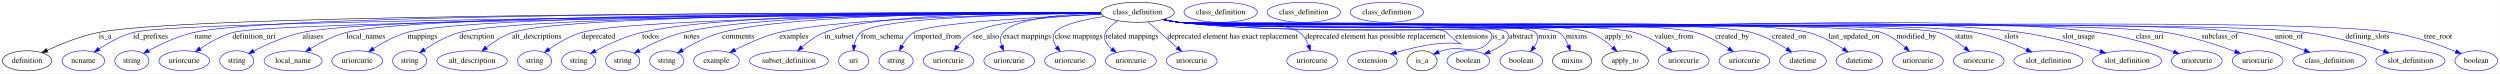
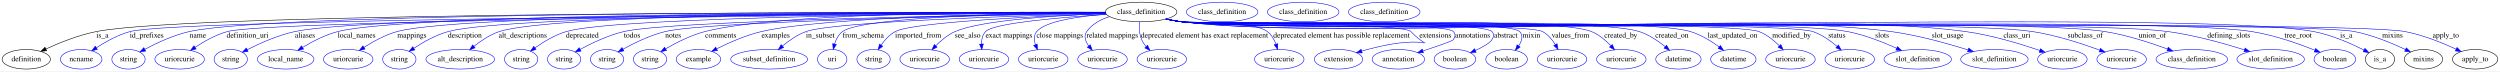
- <svg xmlns="http://www.w3.org/2000/svg" width="4482pt" height="131pt" viewBox="0.00 0.00 4481.54 131.00">
+ <svg xmlns="http://www.w3.org/2000/svg" width="4597pt" height="131pt" viewBox="0.00 0.00 4596.79 131.00">
  <g id="graph0" class="graph" transform="scale(1 1) rotate(0) translate(4 127)">
-     <polygon fill="white" stroke="transparent" points="-4,4 -4,-127 4477.54,-127 4477.54,4 -4,4" />
+     <polygon fill="white" stroke="transparent" points="-4,4 -4,-127 4592.79,-127 4592.79,4 -4,4" />
    <g id="node1" class="node">
-       <ellipse fill="none" stroke="black" cx="2035.2" cy="-105" rx="65.79" ry="18" />
-       <text text-anchor="middle" x="2035.2" y="-101.3" font-family="Times,serif" font-size="14.00">class_definition</text>
+       <ellipse fill="none" stroke="black" cx="2094.2" cy="-105" rx="65.79" ry="18" />
+       <text text-anchor="middle" x="2094.2" y="-101.3" font-family="Times,serif" font-size="14.00">class_definition</text>
    </g>
    <g id="node2" class="node">
      <ellipse fill="none" stroke="black" cx="44.2" cy="-18" rx="44.39" ry="18" />
      <text text-anchor="middle" x="44.2" y="-14.3" font-family="Times,serif" font-size="14.00">definition</text>
    </g>
    <g id="edge1" class="edge">
-       <path fill="none" stroke="black" d="M1969.56,-104.13C1659.84,-104.54 351.99,-104.18 173.2,-69 140.6,-62.59 105.56,-48.5 80.24,-36.91" />
-       <polygon fill="black" stroke="black" points="81.58,-33.68 71.04,-32.62 78.62,-40.02 81.58,-33.68" />
+       <path fill="none" stroke="black" d="M2028.59,-104.17C1712.94,-104.79 358.07,-105.32 173.2,-69 140.59,-62.59 105.56,-48.51 80.24,-36.92" />
+       <polygon fill="black" stroke="black" points="81.58,-33.68 71.04,-32.62 78.62,-40.03 81.58,-33.68" />
      <text text-anchor="middle" x="184.2" y="-57.8" font-family="Times,serif" font-size="14.00">is_a</text>
    </g>
    <g id="node3" class="node">
      <ellipse fill="none" stroke="blue" cx="145.2" cy="-18" rx="38.19" ry="18" />
      <text text-anchor="middle" x="145.2" y="-14.3" font-family="Times,serif" font-size="14.00">ncname</text>
    </g>
    <g id="edge2" class="edge">
-       <path fill="none" stroke="blue" d="M1969.56,-103.61C1655.8,-101.65 320.38,-91.96 235.2,-69 212.86,-62.98 190.1,-50.26 173.06,-39.16" />
-       <polygon fill="blue" stroke="blue" points="174.95,-36.22 164.7,-33.55 171.05,-42.03 174.95,-36.22" />
+       <path fill="none" stroke="blue" d="M2028.55,-103.65C1708.48,-101.86 323.37,-92.74 235.2,-69 212.86,-62.99 190.1,-50.27 173.06,-39.17" />
+       <polygon fill="blue" stroke="blue" points="174.95,-36.23 164.7,-33.55 171.05,-42.04 174.95,-36.23" />
      <text text-anchor="middle" x="265.7" y="-57.8" font-family="Times,serif" font-size="14.00">id_prefixes</text>
    </g>
    <g id="node4" class="node">
      <ellipse fill="none" stroke="blue" cx="232.2" cy="-18" rx="30.59" ry="18" />
      <text text-anchor="middle" x="232.2" y="-14.3" font-family="Times,serif" font-size="14.00">string</text>
    </g>
    <g id="edge3" class="edge">
-       <path fill="none" stroke="blue" d="M1969.57,-104.18C1677.67,-104.78 504.57,-104.91 344.2,-69 314.92,-62.45 283.95,-47.96 262.02,-36.26" />
-       <polygon fill="blue" stroke="blue" points="263.65,-33.17 253.2,-31.45 260.3,-39.31 263.65,-33.17" />
+       <path fill="none" stroke="blue" d="M2028.54,-104.23C1730.31,-105.07 510.59,-106.2 344.2,-69 314.92,-62.46 283.95,-47.97 262.01,-36.27" />
+       <polygon fill="blue" stroke="blue" points="263.65,-33.18 253.2,-31.46 260.3,-39.32 263.65,-33.18" />
      <text text-anchor="middle" x="359.7" y="-57.8" font-family="Times,serif" font-size="14.00">name</text>
    </g>
    <g id="node5" class="node">
      <ellipse fill="none" stroke="blue" cx="326.2" cy="-18" rx="45.49" ry="18" />
      <text text-anchor="middle" x="326.2" y="-14.3" font-family="Times,serif" font-size="14.00">uriorcurie</text>
    </g>
    <g id="edge4" class="edge">
-       <path fill="none" stroke="blue" d="M1969.6,-103.48C1675.59,-101.05 490.22,-89.97 414.2,-69 392.9,-63.13 371.3,-50.96 354.83,-40.1" />
-       <polygon fill="blue" stroke="blue" points="356.47,-36.99 346.24,-34.25 352.53,-42.78 356.47,-36.99" />
+       <path fill="none" stroke="blue" d="M2028.74,-103.54C1728.36,-101.29 493.21,-90.76 414.2,-69 392.9,-63.13 371.3,-50.97 354.82,-40.11" />
+       <polygon fill="blue" stroke="blue" points="356.47,-37 346.24,-34.26 352.53,-42.78 356.47,-37" />
      <text text-anchor="middle" x="451.2" y="-57.8" font-family="Times,serif" font-size="14.00">definition_uri</text>
    </g>
    <g id="node6" class="node">
      <ellipse fill="none" stroke="blue" cx="420.2" cy="-18" rx="30.59" ry="18" />
      <text text-anchor="middle" x="420.2" y="-14.3" font-family="Times,serif" font-size="14.00">string</text>
    </g>
    <g id="edge5" class="edge">
-       <path fill="none" stroke="blue" d="M1969.55,-103.92C1699.13,-103.37 679.09,-99.3 538.2,-69 507.03,-62.3 473.8,-47.44 450.56,-35.65" />
-       <polygon fill="blue" stroke="blue" points="452.05,-32.48 441.56,-30.98 448.83,-38.69 452.05,-32.48" />
+       <path fill="none" stroke="blue" d="M2028.32,-103.98C1750.87,-103.69 685.07,-100.52 538.2,-69 507.03,-62.31 473.79,-47.45 450.56,-35.66" />
+       <polygon fill="blue" stroke="blue" points="452.05,-32.49 441.56,-30.99 448.83,-38.7 452.05,-32.49" />
      <text text-anchor="middle" x="556.7" y="-57.8" font-family="Times,serif" font-size="14.00">aliases</text>
    </g>
    <g id="node7" class="node">
      <ellipse fill="none" stroke="blue" cx="521.2" cy="-18" rx="51.99" ry="18" />
      <text text-anchor="middle" x="521.2" y="-14.3" font-family="Times,serif" font-size="14.00">local_name</text>
    </g>
    <g id="edge6" class="edge">
-       <path fill="none" stroke="blue" d="M1969.43,-104.12C1707.82,-104.37 748.79,-102.94 617.2,-69 594.26,-63.08 570.64,-50.88 552.57,-40" />
-       <polygon fill="blue" stroke="blue" points="554,-36.77 543.66,-34.48 550.31,-42.72 554,-36.77" />
+       <path fill="none" stroke="blue" d="M2028.45,-104.19C1760,-104.75 754.75,-104.41 617.2,-69 594.26,-63.1 570.64,-50.89 552.57,-40.01" />
+       <polygon fill="blue" stroke="blue" points="554,-36.78 543.66,-34.49 550.31,-42.73 554,-36.78" />
      <text text-anchor="middle" x="651.7" y="-57.8" font-family="Times,serif" font-size="14.00">local_names</text>
    </g>
    <g id="node8" class="node">
      <ellipse fill="none" stroke="blue" cx="636.2" cy="-18" rx="45.49" ry="18" />
      <text text-anchor="middle" x="636.2" y="-14.3" font-family="Times,serif" font-size="14.00">uriorcurie</text>
    </g>
    <g id="edge7" class="edge">
-       <path fill="none" stroke="blue" d="M1969.44,-104.08C1720.86,-104.11 846.39,-101.87 726.2,-69 704.32,-63.02 682.02,-50.68 665.09,-39.76" />
-       <polygon fill="blue" stroke="blue" points="667.02,-36.84 656.76,-34.22 663.15,-42.67 667.02,-36.84" />
+       <path fill="none" stroke="blue" d="M2028.56,-104.16C1773,-104.52 852.33,-103.41 726.2,-69 704.32,-63.03 682.02,-50.7 665.09,-39.77" />
+       <polygon fill="blue" stroke="blue" points="667.02,-36.85 656.76,-34.23 663.14,-42.68 667.02,-36.85" />
      <text text-anchor="middle" x="753.2" y="-57.8" font-family="Times,serif" font-size="14.00">mappings</text>
    </g>
    <g id="node9" class="node">
      <ellipse fill="none" stroke="blue" cx="730.2" cy="-18" rx="30.59" ry="18" />
      <text text-anchor="middle" x="730.2" y="-14.3" font-family="Times,serif" font-size="14.00">string</text>
    </g>
    <g id="edge8" class="edge">
-       <path fill="none" stroke="blue" d="M1969.35,-103.93C1732.35,-103.41 930.97,-99.41 820.2,-69 797.3,-62.71 773.93,-49.49 756.74,-38.22" />
-       <polygon fill="blue" stroke="blue" points="758.6,-35.25 748.36,-32.55 754.68,-41.05 758.6,-35.25" />
+       <path fill="none" stroke="blue" d="M2028.54,-104.02C1784.38,-103.86 936.9,-100.96 820.2,-69 797.29,-62.73 773.93,-49.5 756.74,-38.23" />
+       <polygon fill="blue" stroke="blue" points="758.6,-35.26 748.35,-32.56 754.68,-41.06 758.6,-35.26" />
      <text text-anchor="middle" x="850.7" y="-57.8" font-family="Times,serif" font-size="14.00">description</text>
    </g>
    <g id="node10" class="node">
      <ellipse fill="none" stroke="blue" cx="842.2" cy="-18" rx="63.09" ry="18" />
      <text text-anchor="middle" x="842.2" y="-14.3" font-family="Times,serif" font-size="14.00">alt_description</text>
    </g>
    <g id="edge9" class="edge">
-       <path fill="none" stroke="blue" d="M1969.41,-104.09C1744.59,-104.12 1015.11,-101.65 915.2,-69 897.95,-63.36 881.07,-52.28 867.9,-41.98" />
-       <polygon fill="blue" stroke="blue" points="869.78,-38.99 859.81,-35.39 865.36,-44.42 869.78,-38.99" />
-       <text text-anchor="middle" x="958.2" y="-57.8" font-family="Times,serif" font-size="14.00">alt_descriptions</text>
+       <path fill="none" stroke="blue" d="M2028.54,-104.23C1796.01,-104.75 1019.92,-103.84 914.2,-69 897.12,-63.37 880.48,-52.29 867.5,-41.99" />
+       <polygon fill="blue" stroke="blue" points="869.47,-39.08 859.53,-35.4 865,-44.47 869.47,-39.08" />
+       <text text-anchor="middle" x="957.2" y="-57.8" font-family="Times,serif" font-size="14.00">alt_descriptions</text>
    </g>
    <g id="node11" class="node">
      <ellipse fill="none" stroke="blue" cx="954.2" cy="-18" rx="30.59" ry="18" />
      <text text-anchor="middle" x="954.2" y="-14.3" font-family="Times,serif" font-size="14.00">string</text>
    </g>
    <g id="edge10" class="edge">
-       <path fill="none" stroke="blue" d="M1969.65,-103.56C1762.13,-101.93 1127.91,-94.84 1039.2,-69 1017.84,-62.78 996.26,-49.99 980.19,-38.91" />
-       <polygon fill="blue" stroke="blue" points="982.04,-35.93 971.87,-32.98 977.98,-41.63 982.04,-35.93" />
-       <text text-anchor="middle" x="1068.7" y="-57.8" font-family="Times,serif" font-size="14.00">deprecated</text>
+       <path fill="none" stroke="blue" d="M2028.45,-103.75C1812.26,-102.65 1131.78,-96.98 1037.2,-69 1016.24,-62.8 995.17,-50.01 979.51,-38.92" />
+       <polygon fill="blue" stroke="blue" points="981.53,-36.07 971.39,-32.99 977.4,-41.72 981.53,-36.07" />
+       <text text-anchor="middle" x="1066.7" y="-57.8" font-family="Times,serif" font-size="14.00">deprecated</text>
    </g>
    <g id="node12" class="node">
      <ellipse fill="none" stroke="blue" cx="1033.2" cy="-18" rx="30.59" ry="18" />
      <text text-anchor="middle" x="1033.2" y="-14.3" font-family="Times,serif" font-size="14.00">string</text>
    </g>
    <g id="edge11" class="edge">
-       <path fill="none" stroke="blue" d="M1969.42,-104.57C1791.46,-105.61 1303.47,-104.99 1147.2,-69 1117.34,-62.12 1085.6,-47.53 1063.21,-35.88" />
-       <polygon fill="blue" stroke="blue" points="1064.69,-32.7 1054.22,-31.1 1061.4,-38.88 1064.69,-32.7" />
-       <text text-anchor="middle" x="1162.2" y="-57.8" font-family="Times,serif" font-size="14.00">todos</text>
+       <path fill="none" stroke="blue" d="M2028.91,-103.06C1828.2,-99.98 1228.67,-89.17 1143.2,-69 1114.56,-62.24 1084.29,-47.88 1062.76,-36.28" />
+       <polygon fill="blue" stroke="blue" points="1064.26,-33.11 1053.82,-31.34 1060.88,-39.24 1064.26,-33.11" />
+       <text text-anchor="middle" x="1158.2" y="-57.8" font-family="Times,serif" font-size="14.00">todos</text>
    </g>
    <g id="node13" class="node">
      <ellipse fill="none" stroke="blue" cx="1112.2" cy="-18" rx="30.59" ry="18" />
      <text text-anchor="middle" x="1112.2" y="-14.3" font-family="Times,serif" font-size="14.00">string</text>
    </g>
    <g id="edge12" class="edge">
-       <path fill="none" stroke="blue" d="M1969.47,-104.43C1802,-104.99 1362.58,-103.08 1221.2,-69 1192.99,-62.2 1163.19,-47.98 1141.89,-36.44" />
-       <polygon fill="blue" stroke="blue" points="1143.47,-33.32 1133.02,-31.53 1140.07,-39.44 1143.47,-33.32" />
-       <text text-anchor="middle" x="1235.7" y="-57.8" font-family="Times,serif" font-size="14.00">notes</text>
+       <path fill="none" stroke="blue" d="M2028.8,-102.87C1839.08,-99.4 1296.98,-87.92 1219.2,-69 1191.55,-62.28 1162.44,-48.15 1141.58,-36.63" />
+       <polygon fill="blue" stroke="blue" points="1143.03,-33.43 1132.6,-31.55 1139.58,-39.52 1143.03,-33.43" />
+       <text text-anchor="middle" x="1233.7" y="-57.8" font-family="Times,serif" font-size="14.00">notes</text>
    </g>
    <g id="node14" class="node">
      <ellipse fill="none" stroke="blue" cx="1191.2" cy="-18" rx="30.59" ry="18" />
      <text text-anchor="middle" x="1191.2" y="-14.3" font-family="Times,serif" font-size="14.00">string</text>
    </g>
    <g id="edge13" class="edge">
-       <path fill="none" stroke="blue" d="M1969.55,-104.42C1812.25,-104.86 1417.45,-102.49 1290.2,-69 1264.91,-62.35 1238.6,-48.69 1219.46,-37.32" />
-       <polygon fill="blue" stroke="blue" points="1221.04,-34.18 1210.68,-31.97 1217.39,-40.16 1221.04,-34.18" />
-       <text text-anchor="middle" x="1319.2" y="-57.8" font-family="Times,serif" font-size="14.00">comments</text>
+       <path fill="none" stroke="blue" d="M2028.47,-104.62C1862.66,-105.62 1430.72,-104.61 1292.2,-69 1266.35,-62.35 1239.37,-48.6 1219.81,-37.19" />
+       <polygon fill="blue" stroke="blue" points="1221.48,-34.12 1211.1,-31.99 1217.89,-40.12 1221.48,-34.12" />
+       <text text-anchor="middle" x="1321.2" y="-57.8" font-family="Times,serif" font-size="14.00">comments</text>
    </g>
    <g id="node15" class="node">
      <ellipse fill="none" stroke="blue" cx="1280.2" cy="-18" rx="40.89" ry="18" />
      <text text-anchor="middle" x="1280.2" y="-14.3" font-family="Times,serif" font-size="14.00">example</text>
    </g>
    <g id="edge14" class="edge">
-       <path fill="none" stroke="blue" d="M1969.68,-103.42C1828.81,-101.68 1501.13,-94.9 1393.2,-69 1365.09,-62.25 1335.26,-48.76 1313.31,-37.48" />
-       <polygon fill="blue" stroke="blue" points="1314.9,-34.36 1304.42,-32.82 1311.65,-40.56 1314.9,-34.36" />
-       <text text-anchor="middle" x="1419.2" y="-57.8" font-family="Times,serif" font-size="14.00">examples</text>
+       <path fill="none" stroke="blue" d="M2028.67,-103.68C1878.88,-102.47 1515.19,-96.68 1396.2,-69 1367.23,-62.26 1336.39,-48.63 1313.8,-37.3" />
+       <polygon fill="blue" stroke="blue" points="1315.15,-34.06 1304.66,-32.61 1311.96,-40.29 1315.15,-34.06" />
+       <text text-anchor="middle" x="1422.2" y="-57.8" font-family="Times,serif" font-size="14.00">examples</text>
    </g>
    <g id="node16" class="node">
      <ellipse fill="none" stroke="blue" cx="1410.2" cy="-18" rx="70.69" ry="18" />
      <text text-anchor="middle" x="1410.2" y="-14.3" font-family="Times,serif" font-size="14.00">subset_definition</text>
    </g>
    <g id="edge15" class="edge">
-       <path fill="none" stroke="blue" d="M1969.48,-104.74C1841.37,-105.39 1563.04,-102.72 1474.2,-69 1459.13,-63.28 1444.77,-52.71 1433.48,-42.75" />
-       <polygon fill="blue" stroke="blue" points="1435.55,-39.9 1425.83,-35.69 1430.8,-45.05 1435.55,-39.9" />
-       <text text-anchor="middle" x="1500.2" y="-57.8" font-family="Times,serif" font-size="14.00">in_subset</text>
+       <path fill="none" stroke="blue" d="M2029.23,-102.4C1881.45,-98.46 1528.97,-87.27 1478.2,-69 1462.29,-63.28 1446.91,-52.56 1434.81,-42.51" />
+       <polygon fill="blue" stroke="blue" points="1436.84,-39.63 1426.99,-35.72 1432.25,-44.92 1436.84,-39.63" />
+       <text text-anchor="middle" x="1504.2" y="-57.8" font-family="Times,serif" font-size="14.00">in_subset</text>
    </g>
    <g id="node17" class="node">
      <ellipse fill="none" stroke="blue" cx="1526.2" cy="-18" rx="27" ry="18" />
      <text text-anchor="middle" x="1526.2" y="-14.3" font-family="Times,serif" font-size="14.00">uri</text>
    </g>
    <g id="edge16" class="edge">
-       <path fill="none" stroke="blue" d="M1969.64,-103.57C1842.41,-102.13 1571.56,-95.9 1539.2,-69 1532.43,-63.38 1528.94,-54.72 1527.21,-46.18" />
-       <polygon fill="blue" stroke="blue" points="1530.65,-45.49 1525.87,-36.03 1523.71,-46.41 1530.65,-45.49" />
-       <text text-anchor="middle" x="1577.2" y="-57.8" font-family="Times,serif" font-size="14.00">from_schema</text>
+       <path fill="none" stroke="blue" d="M2028.54,-103.75C1891.24,-102.66 1583.26,-97.09 1545.2,-69 1537.78,-63.53 1533.26,-54.79 1530.51,-46.14" />
+       <polygon fill="blue" stroke="blue" points="1533.85,-45.07 1528.01,-36.23 1527.06,-46.78 1533.85,-45.07" />
+       <text text-anchor="middle" x="1583.2" y="-57.8" font-family="Times,serif" font-size="14.00">from_schema</text>
    </g>
    <g id="node18" class="node">
      <ellipse fill="none" stroke="blue" cx="1602.2" cy="-18" rx="30.59" ry="18" />
      <text text-anchor="middle" x="1602.2" y="-14.3" font-family="Times,serif" font-size="14.00">string</text>
    </g>
    <g id="edge17" class="edge">
-       <path fill="none" stroke="blue" d="M1970.45,-101.47C1864.31,-96.85 1662.22,-85.96 1634.2,-69 1625.03,-63.46 1618.04,-54.17 1612.96,-45.1" />
-       <polygon fill="blue" stroke="blue" points="1615.95,-43.27 1608.35,-35.89 1609.69,-46.4 1615.95,-43.27" />
-       <text text-anchor="middle" x="1676.2" y="-57.8" font-family="Times,serif" font-size="14.00">imported_from</text>
+       <path fill="none" stroke="blue" d="M2029.38,-101.83C1912.52,-97.49 1675.55,-86.65 1642.2,-69 1631.51,-63.35 1622.69,-53.48 1616.07,-43.99" />
+       <polygon fill="blue" stroke="blue" points="1618.98,-42.04 1610.63,-35.52 1613.09,-45.83 1618.98,-42.04" />
+       <text text-anchor="middle" x="1684.2" y="-57.8" font-family="Times,serif" font-size="14.00">imported_from</text>
    </g>
    <g id="node19" class="node">
      <ellipse fill="none" stroke="blue" cx="1696.2" cy="-18" rx="45.49" ry="18" />
      <text text-anchor="middle" x="1696.2" y="-14.3" font-family="Times,serif" font-size="14.00">uriorcurie</text>
    </g>
    <g id="edge18" class="edge">
-       <path fill="none" stroke="blue" d="M1970.5,-101.69C1896.02,-98.1 1778.95,-89.35 1740.2,-69 1729.22,-63.24 1719.73,-53.53 1712.39,-44.2" />
-       <polygon fill="blue" stroke="blue" points="1715.01,-41.86 1706.28,-35.86 1709.37,-45.99 1715.01,-41.86" />
-       <text text-anchor="middle" x="1763.2" y="-57.8" font-family="Times,serif" font-size="14.00">see_also</text>
+       <path fill="none" stroke="blue" d="M2029.32,-102.11C1944.29,-98.82 1800.32,-90.23 1752.2,-69 1738.7,-63.05 1726.2,-52.59 1716.44,-42.77" />
+       <polygon fill="blue" stroke="blue" points="1718.96,-40.34 1709.55,-35.47 1713.87,-45.14 1718.96,-40.34" />
+       <text text-anchor="middle" x="1775.2" y="-57.8" font-family="Times,serif" font-size="14.00">see_also</text>
    </g>
    <g id="node20" class="node">
      <ellipse fill="none" stroke="blue" cx="1805.2" cy="-18" rx="45.49" ry="18" />
      <text text-anchor="middle" x="1805.2" y="-14.3" font-family="Times,serif" font-size="14.00">uriorcurie</text>
    </g>
    <g id="edge19" class="edge">
-       <path fill="none" stroke="blue" d="M1969.46,-103.75C1906.05,-101.95 1816.47,-94.74 1794.2,-69 1788.51,-62.43 1788.77,-53.59 1791.27,-45.17" />
-       <polygon fill="blue" stroke="blue" points="1794.61,-46.22 1795,-35.63 1788.09,-43.67 1794.61,-46.22" />
-       <text text-anchor="middle" x="1837.2" y="-57.8" font-family="Times,serif" font-size="14.00">exact mappings</text>
+       <path fill="none" stroke="blue" d="M2030.58,-100.47C1950.96,-95.42 1823.16,-84.92 1808.2,-69 1802.5,-62.94 1800.64,-54.43 1800.55,-46.15" />
+       <polygon fill="blue" stroke="blue" points="1804.05,-46.19 1801.22,-35.98 1797.07,-45.73 1804.05,-46.19" />
+       <text text-anchor="middle" x="1851.2" y="-57.8" font-family="Times,serif" font-size="14.00">exact mappings</text>
    </g>
    <g id="node21" class="node">
      <ellipse fill="none" stroke="blue" cx="1914.2" cy="-18" rx="45.49" ry="18" />
      <text text-anchor="middle" x="1914.2" y="-14.3" font-family="Times,serif" font-size="14.00">uriorcurie</text>
    </g>
    <g id="edge20" class="edge">
-       <path fill="none" stroke="blue" d="M1975.47,-97.42C1939.41,-92.08 1898.34,-83.08 1887.2,-69 1880.89,-61.03 1884.04,-51.37 1890.05,-42.68" />
-       <polygon fill="blue" stroke="blue" points="1892.91,-44.7 1896.47,-34.72 1887.47,-40.3 1892.91,-44.7" />
-       <text text-anchor="middle" x="1929.7" y="-57.8" font-family="Times,serif" font-size="14.00">close mappings</text>
+       <path fill="none" stroke="blue" d="M2030.08,-100.93C1980.75,-97.06 1918.37,-88.38 1902.2,-69 1896.61,-62.3 1897.03,-53.43 1899.7,-45.02" />
+       <polygon fill="blue" stroke="blue" points="1903.04,-46.09 1903.63,-35.51 1896.57,-43.42 1903.04,-46.09" />
+       <text text-anchor="middle" x="1944.7" y="-57.8" font-family="Times,serif" font-size="14.00">close mappings</text>
    </g>
    <g id="node22" class="node">
      <ellipse fill="none" stroke="blue" cx="2023.2" cy="-18" rx="45.49" ry="18" />
      <text text-anchor="middle" x="2023.2" y="-14.3" font-family="Times,serif" font-size="14.00">uriorcurie</text>
    </g>
    <g id="edge21" class="edge">
-       <path fill="none" stroke="blue" d="M1999.62,-89.73C1991.1,-84.53 1983.07,-77.72 1978.2,-69 1972.11,-58.12 1978.93,-47.61 1988.95,-39.07" />
-       <polygon fill="blue" stroke="blue" points="1991.2,-41.75 1997.07,-32.94 1986.98,-36.17 1991.2,-41.75" />
-       <text text-anchor="middle" x="2025.2" y="-57.8" font-family="Times,serif" font-size="14.00">related mappings</text>
+       <path fill="none" stroke="blue" d="M2036.24,-96.47C2020,-91.39 2004.09,-82.95 1994.2,-69 1988.3,-60.69 1991.64,-51.1 1997.83,-42.56" />
+       <polygon fill="blue" stroke="blue" points="2000.63,-44.67 2004.41,-34.77 1995.28,-40.15 2000.63,-44.67" />
+       <text text-anchor="middle" x="2041.2" y="-57.8" font-family="Times,serif" font-size="14.00">related mappings</text>
    </g>
    <g id="node23" class="node">
      <ellipse fill="none" stroke="blue" cx="2132.2" cy="-18" rx="45.49" ry="18" />
      <text text-anchor="middle" x="2132.2" y="-14.3" font-family="Times,serif" font-size="14.00">uriorcurie</text>
    </g>
    <g id="edge22" class="edge">
-       <path fill="none" stroke="blue" d="M2053.9,-87.61C2068.85,-74.51 2089.97,-56.01 2106.5,-41.51" />
-       <polygon fill="blue" stroke="blue" points="2108.99,-43.99 2114.21,-34.76 2104.38,-38.72 2108.99,-43.99" />
-       <text text-anchor="middle" x="2205.7" y="-57.8" font-family="Times,serif" font-size="14.00">deprecated element has exact replacement</text>
+       <path fill="none" stroke="blue" d="M2091.32,-86.62C2090.45,-76.66 2090.7,-64.16 2095.2,-54 2097.19,-49.49 2100.08,-45.28 2103.37,-41.46" />
+       <polygon fill="blue" stroke="blue" points="2106.01,-43.76 2110.54,-34.18 2101.03,-38.84 2106.01,-43.76" />
+       <text text-anchor="middle" x="2210.7" y="-57.8" font-family="Times,serif" font-size="14.00">deprecated element has exact replacement</text>
    </g>
    <g id="node24" class="node">
      <ellipse fill="none" stroke="blue" cx="2348.2" cy="-18" rx="45.49" ry="18" />
      <text text-anchor="middle" x="2348.2" y="-14.3" font-family="Times,serif" font-size="14.00">uriorcurie</text>
    </g>
    <g id="edge23" class="edge">
-       <path fill="none" stroke="blue" d="M2081.98,-92.19C2090.97,-90.23 2100.34,-88.38 2109.2,-87 2156.79,-79.59 2285.76,-96.65 2325.2,-69 2333.04,-63.5 2338.27,-54.64 2341.73,-45.89" />
-       <polygon fill="blue" stroke="blue" points="2345.1,-46.85 2344.92,-36.25 2338.45,-44.64 2345.1,-46.85" />
-       <text text-anchor="middle" x="2461.7" y="-57.8" font-family="Times,serif" font-size="14.00">deprecated element has possible replacement</text>
+       <path fill="none" stroke="blue" d="M2141.41,-92.32C2150.27,-90.37 2159.49,-88.49 2168.2,-87 2203.03,-81.03 2297.74,-89.96 2326.2,-69 2333.85,-63.36 2338.89,-54.47 2342.18,-45.74" />
+       <polygon fill="blue" stroke="blue" points="2345.54,-46.72 2345.2,-36.13 2338.86,-44.62 2345.54,-46.72" />
+       <text text-anchor="middle" x="2462.7" y="-57.8" font-family="Times,serif" font-size="14.00">deprecated element has possible replacement</text>
    </g>
    <g id="node25" class="node">
-       <ellipse fill="none" stroke="blue" cx="2456.2" cy="-18" rx="44.39" ry="18" />
-       <text text-anchor="middle" x="2456.2" y="-14.3" font-family="Times,serif" font-size="14.00">extension</text>
+       <ellipse fill="none" stroke="blue" cx="2457.2" cy="-18" rx="44.39" ry="18" />
+       <text text-anchor="middle" x="2457.2" y="-14.3" font-family="Times,serif" font-size="14.00">extension</text>
    </g>
    <g id="edge24" class="edge">
-       <path fill="none" stroke="blue" d="M2081.14,-92.04C2090.37,-90.03 2100.05,-88.21 2109.2,-87 2135.65,-83.5 2570.68,-88.22 2589.2,-69 2633.01,-23.51 2635.56,-70.41 2509.2,-36 2505.83,-35.08 2502.36,-34.09 2498.88,-33.05" />
-       <polygon fill="blue" stroke="blue" points="2499.73,-29.65 2489.14,-30.07 2497.67,-36.34 2499.73,-29.65" />
-       <text text-anchor="middle" x="2634.2" y="-57.8" font-family="Times,serif" font-size="14.00">extensions</text>
+       <path fill="none" stroke="blue" d="M2140.14,-92.07C2149.38,-90.07 2159.05,-88.23 2168.2,-87 2191.45,-83.86 2573.96,-85.94 2590.2,-69 2633.84,-23.46 2635.59,-70.14 2510.2,-36 2506.83,-35.08 2503.36,-34.09 2499.88,-33.05" />
+       <polygon fill="blue" stroke="blue" points="2500.73,-29.65 2490.14,-30.07 2498.67,-36.34 2500.73,-29.65" />
+       <text text-anchor="middle" x="2635.2" y="-57.8" font-family="Times,serif" font-size="14.00">extensions</text>
    </g>
    <g id="node26" class="node">
-       <ellipse fill="none" stroke="black" cx="2545.2" cy="-18" rx="27" ry="18" />
-       <text text-anchor="middle" x="2545.2" y="-14.3" font-family="Times,serif" font-size="14.00">is_a</text>
+       <ellipse fill="none" stroke="blue" cx="2567.2" cy="-18" rx="48.19" ry="18" />
+       <text text-anchor="middle" x="2567.2" y="-14.3" font-family="Times,serif" font-size="14.00">annotation</text>
    </g>
    <g id="edge25" class="edge">
-       <path fill="none" stroke="blue" d="M2081.13,-92C2090.37,-90 2100.05,-88.19 2109.2,-87 2139.95,-83.01 2645.62,-91.28 2667.2,-69 2671.83,-64.21 2671.4,-59.17 2667.2,-54 2642.57,-23.69 2618.22,-48.42 2581.2,-36 2579.28,-35.36 2577.33,-34.64 2575.38,-33.87" />
-       <polygon fill="blue" stroke="blue" points="2576.36,-30.48 2565.79,-29.74 2573.59,-36.91 2576.36,-30.48" />
-       <text text-anchor="middle" x="2682.2" y="-57.8" font-family="Times,serif" font-size="14.00">is_a</text>
+       <path fill="none" stroke="blue" d="M2140.14,-92.03C2149.37,-90.02 2159.05,-88.2 2168.2,-87 2195.75,-83.37 2648.9,-89.01 2668.2,-69 2672.82,-64.2 2672.06,-59.43 2668.2,-54 2666.38,-51.45 2638.48,-41.89 2612.47,-33.4" />
+       <polygon fill="blue" stroke="blue" points="2613.24,-29.97 2602.65,-30.21 2611.08,-36.63 2613.24,-29.97" />
+       <text text-anchor="middle" x="2703.7" y="-57.8" font-family="Times,serif" font-size="14.00">annotations</text>
+     </g>
+     <g id="node27" class="node">
+       <ellipse fill="none" stroke="blue" cx="2671.2" cy="-18" rx="38.19" ry="18" />
+       <text text-anchor="middle" x="2671.2" y="-14.3" font-family="Times,serif" font-size="14.00">boolean</text>
+     </g>
+     <g id="edge26" class="edge">
+       <path fill="none" stroke="blue" d="M2140.13,-91.99C2149.37,-89.99 2159.05,-88.18 2168.2,-87 2199.67,-82.93 2717.11,-91.79 2739.2,-69 2743.84,-64.21 2742.67,-59.69 2739.2,-54 2735.43,-47.83 2722.57,-40.58 2709.03,-34.28" />
+       <polygon fill="blue" stroke="blue" points="2710.21,-30.97 2699.65,-30.1 2707.36,-37.37 2710.21,-30.97" />
+       <text text-anchor="middle" x="2764.7" y="-57.8" font-family="Times,serif" font-size="14.00">abstract</text>
    </g>
    <g id="node28" class="node">
-       <ellipse fill="none" stroke="blue" cx="2628.2" cy="-18" rx="38.19" ry="18" />
-       <text text-anchor="middle" x="2628.2" y="-14.3" font-family="Times,serif" font-size="14.00">boolean</text>
-     </g>
-     <g id="edge26" class="edge">
-       <path fill="none" stroke="blue" d="M2081.13,-91.99C2090.36,-89.99 2100.04,-88.18 2109.2,-87 2141.61,-82.82 2674.44,-92.46 2697.2,-69 2701.84,-64.21 2700.68,-59.68 2697.2,-54 2693.37,-47.77 2680.32,-40.51 2666.58,-34.22" />
-       <polygon fill="blue" stroke="blue" points="2667.63,-30.86 2657.06,-30.05 2664.82,-37.27 2667.63,-30.86" />
-       <text text-anchor="middle" x="2722.7" y="-57.8" font-family="Times,serif" font-size="14.00">abstract</text>
+       <ellipse fill="none" stroke="blue" cx="2766.2" cy="-18" rx="38.19" ry="18" />
+       <text text-anchor="middle" x="2766.2" y="-14.3" font-family="Times,serif" font-size="14.00">boolean</text>
+     </g>
+     <g id="edge27" class="edge">
+       <path fill="none" stroke="blue" d="M2140.13,-91.97C2149.36,-89.97 2159.04,-88.17 2168.2,-87 2202.49,-82.61 2766.11,-93.8 2790.2,-69 2797.39,-61.6 2794.35,-51.63 2788.39,-42.54" />
+       <polygon fill="blue" stroke="blue" points="2791.14,-40.38 2782.3,-34.54 2785.57,-44.62 2791.14,-40.38" />
+       <text text-anchor="middle" x="2811.7" y="-57.8" font-family="Times,serif" font-size="14.00">mixin</text>
    </g>
    <g id="node29" class="node">
-       <ellipse fill="none" stroke="blue" cx="2723.2" cy="-18" rx="38.19" ry="18" />
-       <text text-anchor="middle" x="2723.2" y="-14.3" font-family="Times,serif" font-size="14.00">boolean</text>
-     </g>
-     <g id="edge27" class="edge">
-       <path fill="none" stroke="blue" d="M2081.13,-91.97C2090.36,-89.97 2100.04,-88.17 2109.2,-87 2144.42,-82.5 2723.44,-94.46 2748.2,-69 2755.45,-61.54 2752.24,-51.56 2746.07,-42.48" />
-       <polygon fill="blue" stroke="blue" points="2748.71,-40.18 2739.78,-34.49 2743.21,-44.52 2748.71,-40.18" />
-       <text text-anchor="middle" x="2769.7" y="-57.8" font-family="Times,serif" font-size="14.00">mixin</text>
+       <ellipse fill="none" stroke="blue" cx="2868.2" cy="-18" rx="45.49" ry="18" />
+       <text text-anchor="middle" x="2868.2" y="-14.3" font-family="Times,serif" font-size="14.00">uriorcurie</text>
+     </g>
+     <g id="edge28" class="edge">
+       <path fill="none" stroke="blue" d="M2140.13,-91.96C2149.36,-89.96 2159.04,-88.16 2168.2,-87 2204.8,-82.35 2799.58,-86.27 2832.2,-69 2842.23,-63.69 2850.12,-54.19 2855.94,-44.89" />
+       <polygon fill="blue" stroke="blue" points="2858.99,-46.6 2860.87,-36.18 2852.9,-43.16 2858.99,-46.6" />
+       <text text-anchor="middle" x="2883.7" y="-57.8" font-family="Times,serif" font-size="14.00">values_from</text>
    </g>
    <g id="node30" class="node">
-       <ellipse fill="none" stroke="black" cx="2814.2" cy="-18" rx="35.19" ry="18" />
-       <text text-anchor="middle" x="2814.2" y="-14.3" font-family="Times,serif" font-size="14.00">mixins</text>
-     </g>
-     <g id="edge28" class="edge">
-       <path fill="none" stroke="blue" d="M2081.13,-91.96C2090.36,-89.96 2100.04,-88.16 2109.2,-87 2146.74,-82.24 2758.43,-89.58 2790.2,-69 2798.5,-63.62 2804.01,-54.49 2807.62,-45.5" />
-       <polygon fill="blue" stroke="blue" points="2810.96,-46.57 2810.85,-35.98 2804.33,-44.33 2810.96,-46.57" />
-       <text text-anchor="middle" x="2822.2" y="-57.8" font-family="Times,serif" font-size="14.00">mixins</text>
+       <ellipse fill="none" stroke="blue" cx="2977.2" cy="-18" rx="45.49" ry="18" />
+       <text text-anchor="middle" x="2977.2" y="-14.3" font-family="Times,serif" font-size="14.00">uriorcurie</text>
+     </g>
+     <g id="edge29" class="edge">
+       <path fill="none" stroke="blue" d="M2139.73,-92.02C2149.08,-89.99 2158.91,-88.17 2168.2,-87 2251.35,-76.57 2844.4,-100.15 2922.2,-69 2935.94,-63.5 2948.42,-52.88 2958,-42.84" />
+       <polygon fill="blue" stroke="blue" points="2960.63,-45.14 2964.73,-35.37 2955.44,-40.45 2960.63,-45.14" />
+       <text text-anchor="middle" x="2976.2" y="-57.8" font-family="Times,serif" font-size="14.00">created_by</text>
+     </g>
+     <g id="node31" class="node">
+       <ellipse fill="none" stroke="blue" cx="3082.2" cy="-18" rx="41.69" ry="18" />
+       <text text-anchor="middle" x="3082.2" y="-14.3" font-family="Times,serif" font-size="14.00">datetime</text>
+     </g>
+     <g id="edge30" class="edge">
+       <path fill="none" stroke="blue" d="M2139.73,-92.01C2149.08,-89.98 2158.91,-88.15 2168.2,-87 2261.06,-75.46 2921.2,-97.92 3010.2,-69 3027.65,-63.33 3044.64,-51.91 3057.72,-41.41" />
+       <polygon fill="blue" stroke="blue" points="3060.3,-43.82 3065.72,-34.71 3055.81,-38.45 3060.3,-43.82" />
+       <text text-anchor="middle" x="3070.2" y="-57.8" font-family="Times,serif" font-size="14.00">created_on</text>
    </g>
    <g id="node32" class="node">
-       <ellipse fill="none" stroke="black" cx="2909.2" cy="-18" rx="41.69" ry="18" />
-       <text text-anchor="middle" x="2909.2" y="-14.3" font-family="Times,serif" font-size="14.00">apply_to</text>
-     </g>
-     <g id="edge29" class="edge">
-       <path fill="none" stroke="blue" d="M2080.73,-92.03C2090.08,-90 2099.91,-88.17 2109.2,-87 2190.36,-76.79 2768.18,-96.57 2845.2,-69 2860.94,-63.36 2875.84,-52.21 2887.29,-41.87" />
-       <polygon fill="blue" stroke="blue" points="2889.78,-44.33 2894.64,-34.92 2884.97,-39.25 2889.78,-44.33" />
-       <text text-anchor="middle" x="2897.2" y="-57.8" font-family="Times,serif" font-size="14.00">apply_to</text>
+       <ellipse fill="none" stroke="blue" cx="3183.2" cy="-18" rx="41.69" ry="18" />
+       <text text-anchor="middle" x="3183.2" y="-14.3" font-family="Times,serif" font-size="14.00">datetime</text>
+     </g>
+     <g id="edge31" class="edge">
+       <path fill="none" stroke="blue" d="M2139.72,-91.99C2149.08,-89.96 2158.91,-88.14 2168.2,-87 2271.44,-74.29 3004.57,-98.92 3104.2,-69 3123.43,-63.22 3142.52,-51.35 3157.12,-40.63" />
+       <polygon fill="blue" stroke="blue" points="3159.33,-43.34 3165.16,-34.5 3155.09,-37.78 3159.33,-43.34" />
+       <text text-anchor="middle" x="3181.7" y="-57.8" font-family="Times,serif" font-size="14.00">last_updated_on</text>
+     </g>
+     <g id="node33" class="node">
+       <ellipse fill="none" stroke="blue" cx="3288.2" cy="-18" rx="45.49" ry="18" />
+       <text text-anchor="middle" x="3288.2" y="-14.3" font-family="Times,serif" font-size="14.00">uriorcurie</text>
+     </g>
+     <g id="edge32" class="edge">
+       <path fill="none" stroke="blue" d="M2139.72,-91.97C2149.08,-89.95 2158.91,-88.13 2168.2,-87 2226.77,-79.86 3175.06,-90.02 3230.2,-69 3244.45,-63.57 3257.58,-52.96 3267.73,-42.9" />
+       <polygon fill="blue" stroke="blue" points="3270.5,-45.07 3274.88,-35.42 3265.44,-40.23 3270.5,-45.07" />
+       <text text-anchor="middle" x="3290.2" y="-57.8" font-family="Times,serif" font-size="14.00">modified_by</text>
    </g>
    <g id="node34" class="node">
-       <ellipse fill="none" stroke="blue" cx="3014.2" cy="-18" rx="45.49" ry="18" />
-       <text text-anchor="middle" x="3014.2" y="-14.3" font-family="Times,serif" font-size="14.00">uriorcurie</text>
-     </g>
-     <g id="edge30" class="edge">
-       <path fill="none" stroke="blue" d="M2080.73,-92.01C2090.08,-89.98 2099.91,-88.16 2109.2,-87 2199.19,-75.79 2837.72,-92.92 2925.2,-69 2946.69,-63.12 2968.53,-50.96 2985.2,-40.1" />
-       <polygon fill="blue" stroke="blue" points="2987.56,-42.74 2993.9,-34.25 2983.65,-36.93 2987.56,-42.74" />
-       <text text-anchor="middle" x="2996.7" y="-57.8" font-family="Times,serif" font-size="14.00">values_from</text>
+       <ellipse fill="none" stroke="blue" cx="3397.2" cy="-18" rx="45.49" ry="18" />
+       <text text-anchor="middle" x="3397.2" y="-14.3" font-family="Times,serif" font-size="14.00">uriorcurie</text>
+     </g>
+     <g id="edge33" class="edge">
+       <path fill="none" stroke="blue" d="M2139.72,-91.96C2149.08,-89.94 2158.9,-88.13 2168.2,-87 2232.23,-79.24 3268.06,-89.58 3329.2,-69 3345.83,-63.4 3361.78,-52.1 3374.05,-41.65" />
+       <polygon fill="blue" stroke="blue" points="3376.41,-44.24 3381.55,-34.98 3371.75,-39.01 3376.41,-44.24" />
+       <text text-anchor="middle" x="3373.7" y="-57.8" font-family="Times,serif" font-size="14.00">status</text>
    </g>
    <g id="node35" class="node">
-       <ellipse fill="none" stroke="blue" cx="3123.2" cy="-18" rx="45.49" ry="18" />
-       <text text-anchor="middle" x="3123.2" y="-14.3" font-family="Times,serif" font-size="14.00">uriorcurie</text>
-     </g>
-     <g id="edge31" class="edge">
-       <path fill="none" stroke="blue" d="M2080.72,-91.99C2090.08,-89.96 2099.91,-88.14 2109.2,-87 2211.33,-74.41 2935.96,-96.26 3035.2,-69 3056.5,-63.15 3078.1,-50.99 3094.57,-40.12" />
-       <polygon fill="blue" stroke="blue" points="3096.87,-42.79 3103.16,-34.27 3092.92,-37.01 3096.87,-42.79" />
-       <text text-anchor="middle" x="3101.2" y="-57.8" font-family="Times,serif" font-size="14.00">created_by</text>
+       <ellipse fill="none" stroke="blue" cx="3522.2" cy="-18" rx="61.99" ry="18" />
+       <text text-anchor="middle" x="3522.2" y="-14.3" font-family="Times,serif" font-size="14.00">slot_definition</text>
+     </g>
+     <g id="edge34" class="edge">
+       <path fill="none" stroke="blue" d="M2139.72,-91.96C2149.07,-89.93 2158.9,-88.12 2168.2,-87 2303.34,-70.67 3259.58,-95.01 3393.2,-69 3424.66,-62.88 3458.38,-49.55 3483.44,-38.19" />
+       <polygon fill="blue" stroke="blue" points="3485,-41.33 3492.61,-33.96 3482.06,-34.98 3485,-41.33" />
+       <text text-anchor="middle" x="3456.7" y="-57.8" font-family="Times,serif" font-size="14.00">slots</text>
    </g>
    <g id="node36" class="node">
-       <ellipse fill="none" stroke="blue" cx="3228.2" cy="-18" rx="41.69" ry="18" />
-       <text text-anchor="middle" x="3228.2" y="-14.3" font-family="Times,serif" font-size="14.00">datetime</text>
-     </g>
-     <g id="edge32" class="edge">
-       <path fill="none" stroke="blue" d="M2080.72,-91.98C2090.08,-89.95 2099.91,-88.14 2109.2,-87 2222.37,-73.16 3024.88,-97.81 3135.2,-69 3158,-63.04 3181.36,-50.46 3198.96,-39.4" />
-       <polygon fill="blue" stroke="blue" points="3201.12,-42.18 3207.61,-33.8 3197.31,-36.3 3201.12,-42.18" />
-       <text text-anchor="middle" x="3203.2" y="-57.8" font-family="Times,serif" font-size="14.00">created_on</text>
+       <ellipse fill="none" stroke="blue" cx="3663.2" cy="-18" rx="61.99" ry="18" />
+       <text text-anchor="middle" x="3663.2" y="-14.3" font-family="Times,serif" font-size="14.00">slot_definition</text>
+     </g>
+     <g id="edge35" class="edge">
+       <path fill="none" stroke="blue" d="M2139.72,-91.95C2149.07,-89.92 2158.9,-88.12 2168.2,-87 2456.14,-52.34 3185.83,-108.2 3473.2,-69 3522.21,-62.31 3576.68,-47.15 3614.68,-35.27" />
+       <polygon fill="blue" stroke="blue" points="3615.98,-38.53 3624.46,-32.17 3613.87,-31.86 3615.98,-38.53" />
+       <text text-anchor="middle" x="3577.2" y="-57.8" font-family="Times,serif" font-size="14.00">slot_usage</text>
    </g>
    <g id="node37" class="node">
-       <ellipse fill="none" stroke="blue" cx="3329.2" cy="-18" rx="41.69" ry="18" />
-       <text text-anchor="middle" x="3329.2" y="-14.3" font-family="Times,serif" font-size="14.00">datetime</text>
-     </g>
-     <g id="edge33" class="edge">
-       <path fill="none" stroke="blue" d="M2080.72,-91.97C2090.08,-89.94 2099.91,-88.13 2109.2,-87 2233.63,-71.88 3115.96,-100.85 3237.2,-69 3259.8,-63.06 3282.91,-50.47 3300.31,-39.41" />
-       <polygon fill="blue" stroke="blue" points="3302.41,-42.22 3308.86,-33.81 3298.58,-36.37 3302.41,-42.22" />
-       <text text-anchor="middle" x="3319.7" y="-57.8" font-family="Times,serif" font-size="14.00">last_updated_on</text>
+       <ellipse fill="none" stroke="blue" cx="3788.2" cy="-18" rx="45.49" ry="18" />
+       <text text-anchor="middle" x="3788.2" y="-14.3" font-family="Times,serif" font-size="14.00">uriorcurie</text>
+     </g>
+     <g id="edge36" class="edge">
+       <path fill="none" stroke="blue" d="M2139.72,-91.94C2149.07,-89.92 2158.9,-88.11 2168.2,-87 2486.39,-48.91 3292.7,-112.54 3610.2,-69 3658.01,-62.44 3711.07,-46.34 3746.71,-34.17" />
+       <polygon fill="blue" stroke="blue" points="3747.98,-37.43 3756.28,-30.85 3745.69,-30.82 3747.98,-37.43" />
+       <text text-anchor="middle" x="3704.7" y="-57.8" font-family="Times,serif" font-size="14.00">class_uri</text>
    </g>
    <g id="node38" class="node">
-       <ellipse fill="none" stroke="blue" cx="3434.2" cy="-18" rx="45.49" ry="18" />
-       <text text-anchor="middle" x="3434.2" y="-14.3" font-family="Times,serif" font-size="14.00">uriorcurie</text>
-     </g>
-     <g id="edge34" class="edge">
-       <path fill="none" stroke="blue" d="M2080.72,-91.95C2090.07,-89.93 2099.9,-88.12 2109.2,-87 2178.64,-78.62 3302.05,-91.75 3368.2,-69 3384.21,-63.49 3399.46,-52.46 3411.26,-42.16" />
-       <polygon fill="blue" stroke="blue" points="3413.83,-44.56 3418.85,-35.22 3409.11,-39.39 3413.83,-44.56" />
-       <text text-anchor="middle" x="3431.2" y="-57.8" font-family="Times,serif" font-size="14.00">modified_by</text>
+       <ellipse fill="none" stroke="blue" cx="3897.2" cy="-18" rx="45.49" ry="18" />
+       <text text-anchor="middle" x="3897.2" y="-14.3" font-family="Times,serif" font-size="14.00">uriorcurie</text>
+     </g>
+     <g id="edge37" class="edge">
+       <path fill="none" stroke="blue" d="M2139.72,-91.93C2149.07,-89.91 2158.9,-88.11 2168.2,-87 2340.87,-66.41 3561.32,-95.46 3733.2,-69 3776.39,-62.35 3823.98,-46.88 3856.71,-34.9" />
+       <polygon fill="blue" stroke="blue" points="3858.22,-38.07 3866.38,-31.31 3855.78,-31.51 3858.22,-38.07" />
+       <text text-anchor="middle" x="3830.2" y="-57.8" font-family="Times,serif" font-size="14.00">subclass_of</text>
    </g>
    <g id="node39" class="node">
-       <ellipse fill="none" stroke="blue" cx="3543.2" cy="-18" rx="45.49" ry="18" />
-       <text text-anchor="middle" x="3543.2" y="-14.3" font-family="Times,serif" font-size="14.00">uriorcurie</text>
-     </g>
-     <g id="edge35" class="edge">
-       <path fill="none" stroke="blue" d="M2080.72,-91.95C2090.07,-89.92 2099.9,-88.12 2109.2,-87 2184.27,-77.98 3398.11,-91.84 3470.2,-69 3488.02,-63.35 3505.4,-51.77 3518.73,-41.17" />
-       <polygon fill="blue" stroke="blue" points="3521,-43.84 3526.47,-34.76 3516.54,-38.44 3521,-43.84" />
-       <text text-anchor="middle" x="3516.7" y="-57.8" font-family="Times,serif" font-size="14.00">status</text>
+       <ellipse fill="none" stroke="blue" cx="4026.2" cy="-18" rx="65.79" ry="18" />
+       <text text-anchor="middle" x="4026.2" y="-14.3" font-family="Times,serif" font-size="14.00">class_definition</text>
+     </g>
+     <g id="edge38" class="edge">
+       <path fill="none" stroke="blue" d="M2139.72,-91.93C2149.07,-89.9 2158.9,-88.1 2168.2,-87 2355.56,-64.75 3679.83,-98.45 3866.2,-69 3906.18,-62.68 3949.96,-48.46 3981.6,-36.8" />
+       <polygon fill="blue" stroke="blue" points="3982.87,-40.06 3991.01,-33.27 3980.42,-33.51 3982.87,-40.06" />
+       <text text-anchor="middle" x="3953.7" y="-57.8" font-family="Times,serif" font-size="14.00">union_of</text>
    </g>
    <g id="node40" class="node">
-       <ellipse fill="none" stroke="blue" cx="3668.2" cy="-18" rx="61.99" ry="18" />
-       <text text-anchor="middle" x="3668.2" y="-14.3" font-family="Times,serif" font-size="14.00">slot_definition</text>
-     </g>
-     <g id="edge36" class="edge">
-       <path fill="none" stroke="blue" d="M2080.72,-91.94C2090.07,-89.92 2099.9,-88.11 2109.2,-87 2266.64,-68.14 3380.4,-98.53 3536.2,-69 3568.43,-62.89 3603.06,-49.49 3628.75,-38.1" />
-       <polygon fill="blue" stroke="blue" points="3630.47,-41.17 3638.14,-33.86 3627.59,-34.79 3630.47,-41.17" />
-       <text text-anchor="middle" x="3601.7" y="-57.8" font-family="Times,serif" font-size="14.00">slots</text>
+       <ellipse fill="none" stroke="blue" cx="4171.2" cy="-18" rx="61.99" ry="18" />
+       <text text-anchor="middle" x="4171.2" y="-14.3" font-family="Times,serif" font-size="14.00">slot_definition</text>
+     </g>
+     <g id="edge39" class="edge">
+       <path fill="none" stroke="blue" d="M2139.72,-91.92C2149.07,-89.9 2158.9,-88.1 2168.2,-87 2368.36,-63.3 3782.44,-95.98 3982.2,-69 4030.98,-62.41 4085.15,-47.24 4122.95,-35.32" />
+       <polygon fill="blue" stroke="blue" points="4124.21,-38.59 4132.67,-32.22 4122.08,-31.93 4124.21,-38.59" />
+       <text text-anchor="middle" x="4094.2" y="-57.8" font-family="Times,serif" font-size="14.00">defining_slots</text>
    </g>
    <g id="node41" class="node">
-       <ellipse fill="none" stroke="blue" cx="3809.2" cy="-18" rx="61.99" ry="18" />
-       <text text-anchor="middle" x="3809.2" y="-14.3" font-family="Times,serif" font-size="14.00">slot_definition</text>
-     </g>
-     <g id="edge37" class="edge">
-       <path fill="none" stroke="blue" d="M2080.72,-91.94C2090.07,-89.91 2099.9,-88.11 2109.2,-87 2442.19,-47.23 3285.84,-113.8 3618.2,-69 3667.62,-62.34 3722.56,-47.1 3760.78,-35.18" />
-       <polygon fill="blue" stroke="blue" points="3762.13,-38.43 3770.61,-32.08 3760.02,-31.75 3762.13,-38.43" />
-       <text text-anchor="middle" x="3722.2" y="-57.8" font-family="Times,serif" font-size="14.00">slot_usage</text>
+       <ellipse fill="none" stroke="blue" cx="4289.2" cy="-18" rx="38.19" ry="18" />
+       <text text-anchor="middle" x="4289.2" y="-14.3" font-family="Times,serif" font-size="14.00">boolean</text>
+     </g>
+     <g id="edge40" class="edge">
+       <path fill="none" stroke="blue" d="M2139.72,-91.92C2149.07,-89.89 2158.9,-88.1 2168.2,-87 2385.36,-61.37 3920.16,-102.86 4136.2,-69 4177.18,-62.58 4222.07,-46.79 4252.57,-34.66" />
+       <polygon fill="blue" stroke="blue" points="4253.98,-37.86 4261.94,-30.87 4251.35,-31.38 4253.98,-37.86" />
+       <text text-anchor="middle" x="4221.7" y="-57.8" font-family="Times,serif" font-size="14.00">tree_root</text>
    </g>
    <g id="node42" class="node">
-       <ellipse fill="none" stroke="blue" cx="3934.2" cy="-18" rx="45.49" ry="18" />
-       <text text-anchor="middle" x="3934.2" y="-14.3" font-family="Times,serif" font-size="14.00">uriorcurie</text>
-     </g>
-     <g id="edge38" class="edge">
-       <path fill="none" stroke="blue" d="M2080.72,-91.93C2090.07,-89.91 2099.9,-88.11 2109.2,-87 2472.44,-43.8 3392.7,-118.06 3755.2,-69 3803.27,-62.49 3856.63,-46.38 3892.47,-34.19" />
-       <polygon fill="blue" stroke="blue" points="3893.79,-37.44 3902.1,-30.87 3891.5,-30.82 3893.79,-37.44" />
-       <text text-anchor="middle" x="3849.7" y="-57.8" font-family="Times,serif" font-size="14.00">class_uri</text>
+       <ellipse fill="none" stroke="black" cx="4372.2" cy="-18" rx="27" ry="18" />
+       <text text-anchor="middle" x="4372.2" y="-14.3" font-family="Times,serif" font-size="14.00">is_a</text>
+     </g>
+     <g id="edge41" class="edge">
+       <path fill="none" stroke="blue" d="M2139.71,-91.91C2149.07,-89.89 2158.9,-88.09 2168.2,-87 2397.95,-59.94 4022.91,-112.13 4250.2,-69 4283.35,-62.71 4318.78,-47.08 4342.87,-34.96" />
+       <polygon fill="blue" stroke="blue" points="4344.54,-38.03 4351.83,-30.34 4341.34,-31.81 4344.54,-38.03" />
+       <text text-anchor="middle" x="4310.2" y="-57.8" font-family="Times,serif" font-size="14.00">is_a</text>
+     </g>
+     <g id="node44" class="node">
+       <ellipse fill="none" stroke="black" cx="4452.2" cy="-18" rx="35.19" ry="18" />
+       <text text-anchor="middle" x="4452.2" y="-14.3" font-family="Times,serif" font-size="14.00">mixins</text>
+     </g>
+     <g id="edge42" class="edge">
+       <path fill="none" stroke="blue" d="M2139.71,-91.91C2149.07,-89.89 2158.9,-88.09 2168.2,-87 2287.21,-73 4207.55,-91.83 4325.2,-69 4358.4,-62.55 4394.07,-47.75 4419.13,-35.91" />
+       <polygon fill="blue" stroke="blue" points="4420.69,-39.04 4428.18,-31.54 4417.65,-32.74 4420.69,-39.04" />
+       <text text-anchor="middle" x="4395.2" y="-57.8" font-family="Times,serif" font-size="14.00">mixins</text>
+     </g>
+     <g id="node46" class="node">
+       <ellipse fill="none" stroke="black" cx="4547.2" cy="-18" rx="41.69" ry="18" />
+       <text text-anchor="middle" x="4547.2" y="-14.3" font-family="Times,serif" font-size="14.00">apply_to</text>
+     </g>
+     <g id="edge43" class="edge">
+       <path fill="none" stroke="blue" d="M2139.71,-91.91C2149.07,-89.89 2158.9,-88.09 2168.2,-87 2292.35,-72.42 4295.42,-92.47 4418.2,-69 4451.25,-62.68 4486.76,-48.3 4512.14,-36.58" />
+       <polygon fill="blue" stroke="blue" points="4513.79,-39.67 4521.34,-32.24 4510.81,-33.34 4513.79,-39.67" />
+       <text text-anchor="middle" x="4493.2" y="-57.8" font-family="Times,serif" font-size="14.00">apply_to</text>
    </g>
    <g id="node43" class="node">
-       <ellipse fill="none" stroke="blue" cx="4043.2" cy="-18" rx="45.49" ry="18" />
-       <text text-anchor="middle" x="4043.2" y="-14.3" font-family="Times,serif" font-size="14.00">uriorcurie</text>
-     </g>
-     <g id="edge39" class="edge">
-       <path fill="none" stroke="blue" d="M2080.72,-91.92C2090.07,-89.9 2099.9,-88.1 2109.2,-87 2304.4,-63.86 3683.86,-98.53 3878.2,-69 3921.64,-62.4 3969.52,-46.92 4002.46,-34.93" />
-       <polygon fill="blue" stroke="blue" points="4004.02,-38.08 4012.18,-31.33 4001.59,-31.52 4004.02,-38.08" />
-       <text text-anchor="middle" x="3975.2" y="-57.8" font-family="Times,serif" font-size="14.00">subclass_of</text>
-     </g>
-     <g id="node44" class="node">
-       <ellipse fill="none" stroke="blue" cx="4172.2" cy="-18" rx="65.79" ry="18" />
-       <text text-anchor="middle" x="4172.2" y="-14.3" font-family="Times,serif" font-size="14.00">class_definition</text>
-     </g>
-     <g id="edge40" class="edge">
-       <path fill="none" stroke="blue" d="M2080.72,-91.92C2090.07,-89.9 2099.9,-88.1 2109.2,-87 2319.08,-62.2 3802.4,-101.69 4011.2,-69 4051.42,-62.7 4095.47,-48.49 4127.31,-36.81" />
-       <polygon fill="blue" stroke="blue" points="4128.63,-40.06 4136.78,-33.29 4126.19,-33.5 4128.63,-40.06" />
-       <text text-anchor="middle" x="4099.7" y="-57.8" font-family="Times,serif" font-size="14.00">union_of</text>
+       <ellipse fill="none" stroke="blue" cx="2243.2" cy="-105" rx="65.79" ry="18" />
+       <text text-anchor="middle" x="2243.2" y="-101.3" font-family="Times,serif" font-size="14.00">class_definition</text>
    </g>
    <g id="node45" class="node">
-       <ellipse fill="none" stroke="blue" cx="4317.2" cy="-18" rx="61.99" ry="18" />
-       <text text-anchor="middle" x="4317.2" y="-14.3" font-family="Times,serif" font-size="14.00">slot_definition</text>
-     </g>
-     <g id="edge41" class="edge">
-       <path fill="none" stroke="blue" d="M2080.72,-91.91C2090.07,-89.89 2099.9,-88.1 2109.2,-87 2332,-60.73 3905.86,-98.92 4128.2,-69 4176.98,-62.43 4231.16,-47.26 4268.95,-35.34" />
-       <polygon fill="blue" stroke="blue" points="4270.22,-38.61 4278.68,-32.23 4268.09,-31.94 4270.22,-38.61" />
-       <text text-anchor="middle" x="4240.2" y="-57.8" font-family="Times,serif" font-size="14.00">defining_slots</text>
-     </g>
-     <g id="node46" class="node">
-       <ellipse fill="none" stroke="blue" cx="4435.2" cy="-18" rx="38.19" ry="18" />
-       <text text-anchor="middle" x="4435.2" y="-14.3" font-family="Times,serif" font-size="14.00">boolean</text>
-     </g>
-     <g id="edge42" class="edge">
-       <path fill="none" stroke="blue" d="M2080.71,-91.91C2090.07,-89.89 2099.9,-88.09 2109.2,-87 2349,-58.8 4043.64,-106.29 4282.2,-69 4323.18,-62.59 4368.07,-46.81 4398.57,-34.67" />
-       <polygon fill="blue" stroke="blue" points="4399.98,-37.87 4407.94,-30.88 4397.35,-31.39 4399.98,-37.87" />
-       <text text-anchor="middle" x="4366.7" y="-57.8" font-family="Times,serif" font-size="14.00">tree_root</text>
-     </g>
-     <g id="node27" class="node">
-       <ellipse fill="none" stroke="blue" cx="2184.2" cy="-105" rx="65.79" ry="18" />
-       <text text-anchor="middle" x="2184.2" y="-101.3" font-family="Times,serif" font-size="14.00">class_definition</text>
-     </g>
-     <g id="node31" class="node">
-       <ellipse fill="none" stroke="blue" cx="2333.2" cy="-105" rx="65.79" ry="18" />
-       <text text-anchor="middle" x="2333.2" y="-101.3" font-family="Times,serif" font-size="14.00">class_definition</text>
-     </g>
-     <g id="node33" class="node">
-       <ellipse fill="none" stroke="blue" cx="2482.2" cy="-105" rx="65.79" ry="18" />
-       <text text-anchor="middle" x="2482.2" y="-101.3" font-family="Times,serif" font-size="14.00">class_definition</text>
+       <ellipse fill="none" stroke="blue" cx="2392.2" cy="-105" rx="65.79" ry="18" />
+       <text text-anchor="middle" x="2392.2" y="-101.3" font-family="Times,serif" font-size="14.00">class_definition</text>
+     </g>
+     <g id="node47" class="node">
+       <ellipse fill="none" stroke="blue" cx="2541.2" cy="-105" rx="65.79" ry="18" />
+       <text text-anchor="middle" x="2541.2" y="-101.3" font-family="Times,serif" font-size="14.00">class_definition</text>
    </g>
  </g>
</svg>
